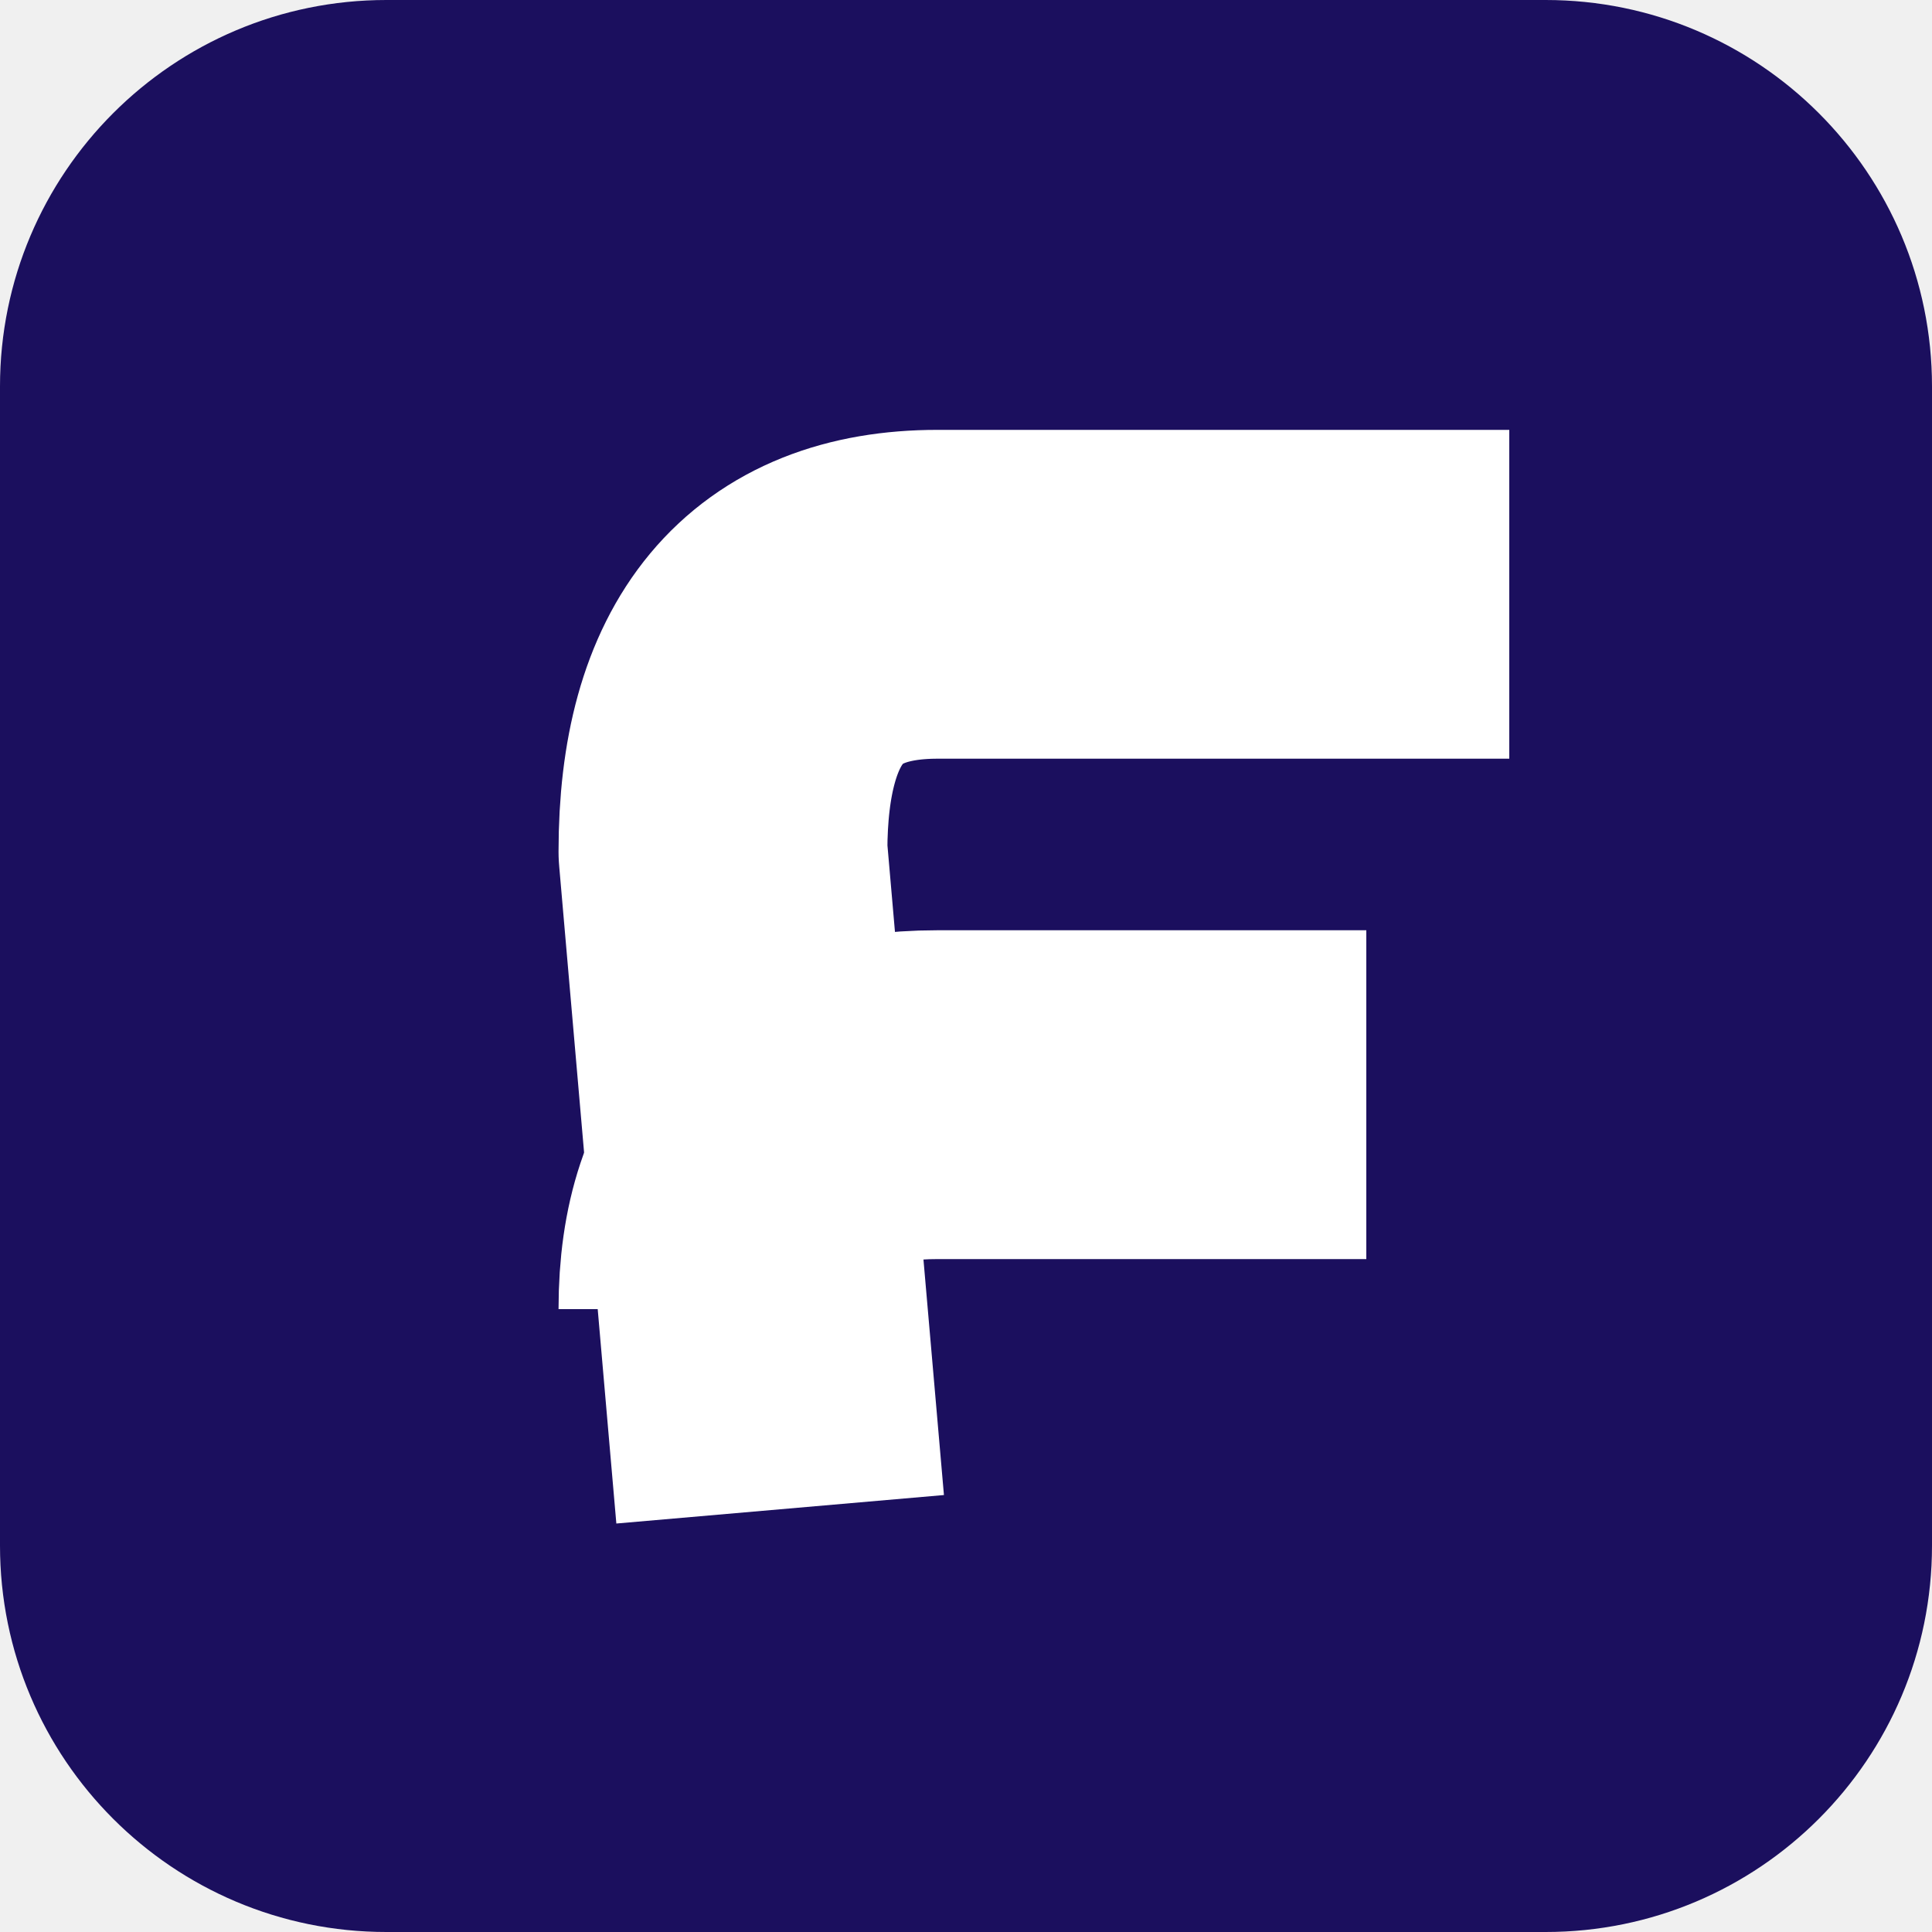
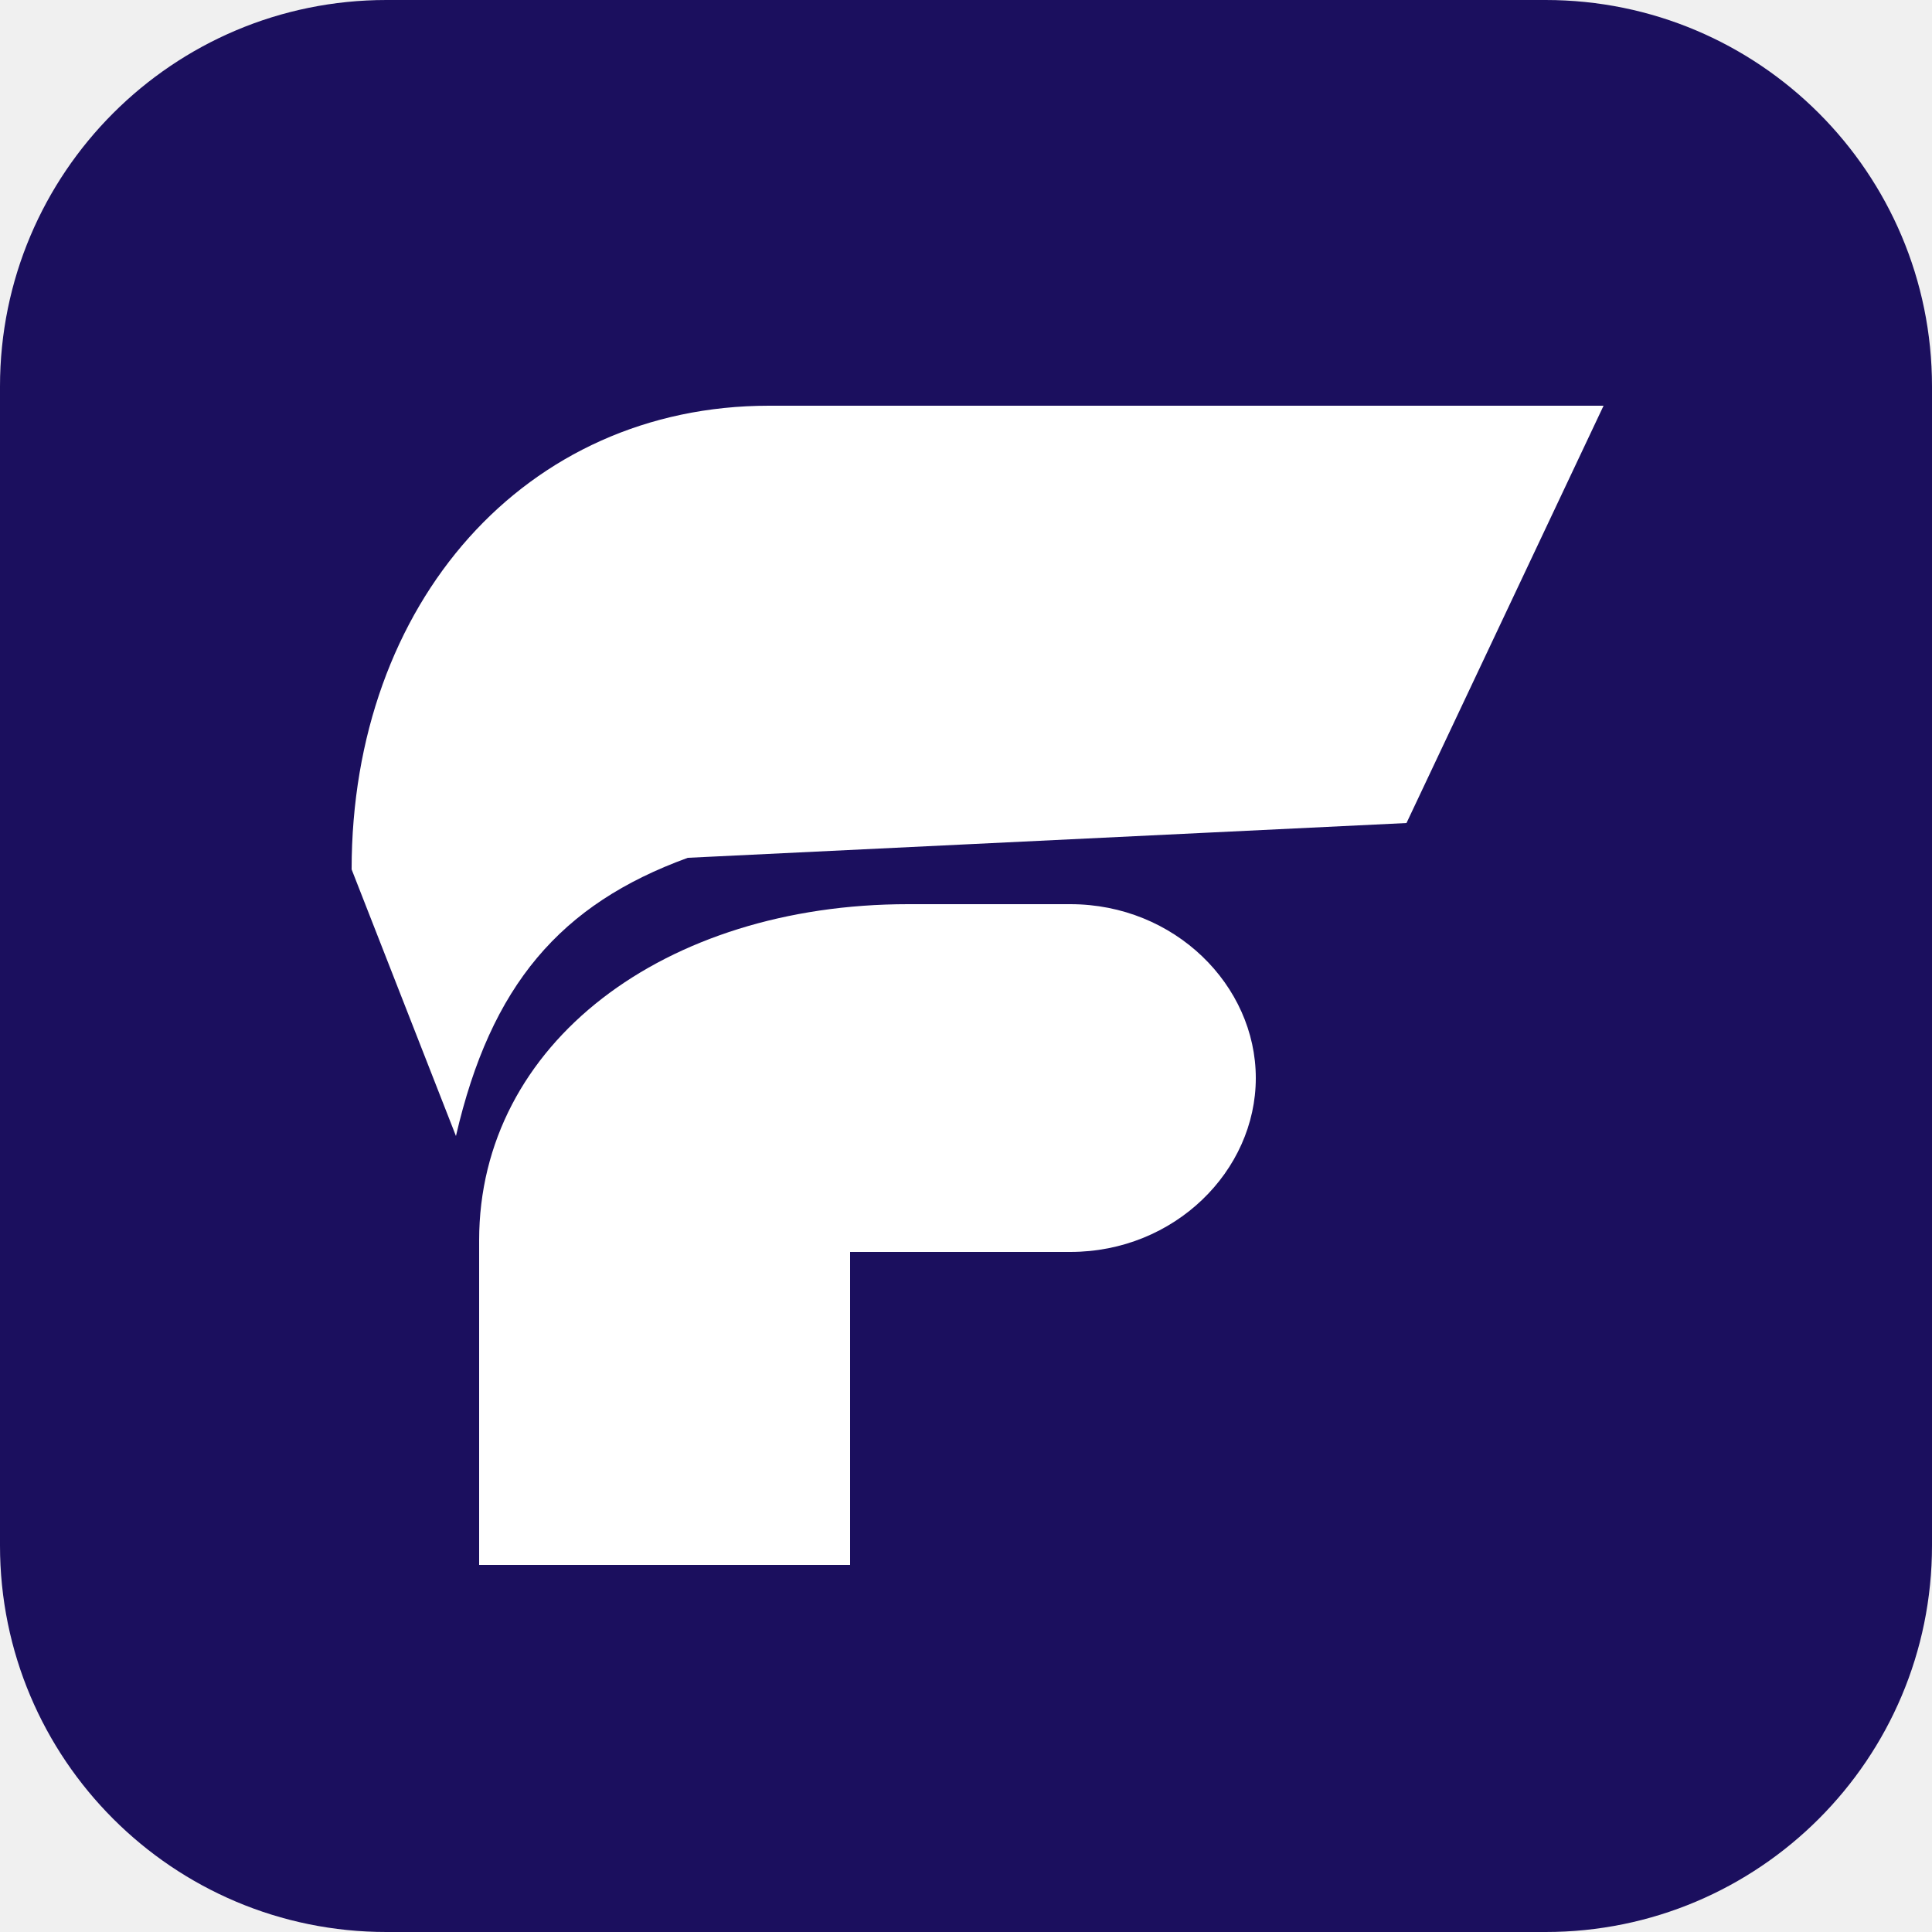
<svg xmlns="http://www.w3.org/2000/svg" viewBox="0 0 100 100" width="100" height="100">
  <rect width="100" height="100" rx="20" fill="#1B0F5E" />
-   <g transform="translate(50 50) scale(0.74) translate(-50 -50) translate(2 0)" stroke="#fff" stroke-width="23" stroke-linecap="butt" stroke-linejoin="round" fill="none">
-     <path d="M86 24 H46 Q31 24 31 42 L35 88" />
-     <path d="M31 74 Q31 59 46 59 H76" />
+   <g transform="translate(17 21) scale(0.6)" fill="#fff" fill-rule="evenodd">
+     <path d="M110 0 L38 0 C17 0 2 17 2 40 L11 63 C14 50 20 43 31 39 L93 36 Z" />
+     <path d="M50 43 L64 43 C73 43 80 50 80 58 C80 66 73 73 64 73 L45 73 L45 100 L13 100 L13 72 C13 55 29 43 50 43 Z" />
  </g>
</svg>
